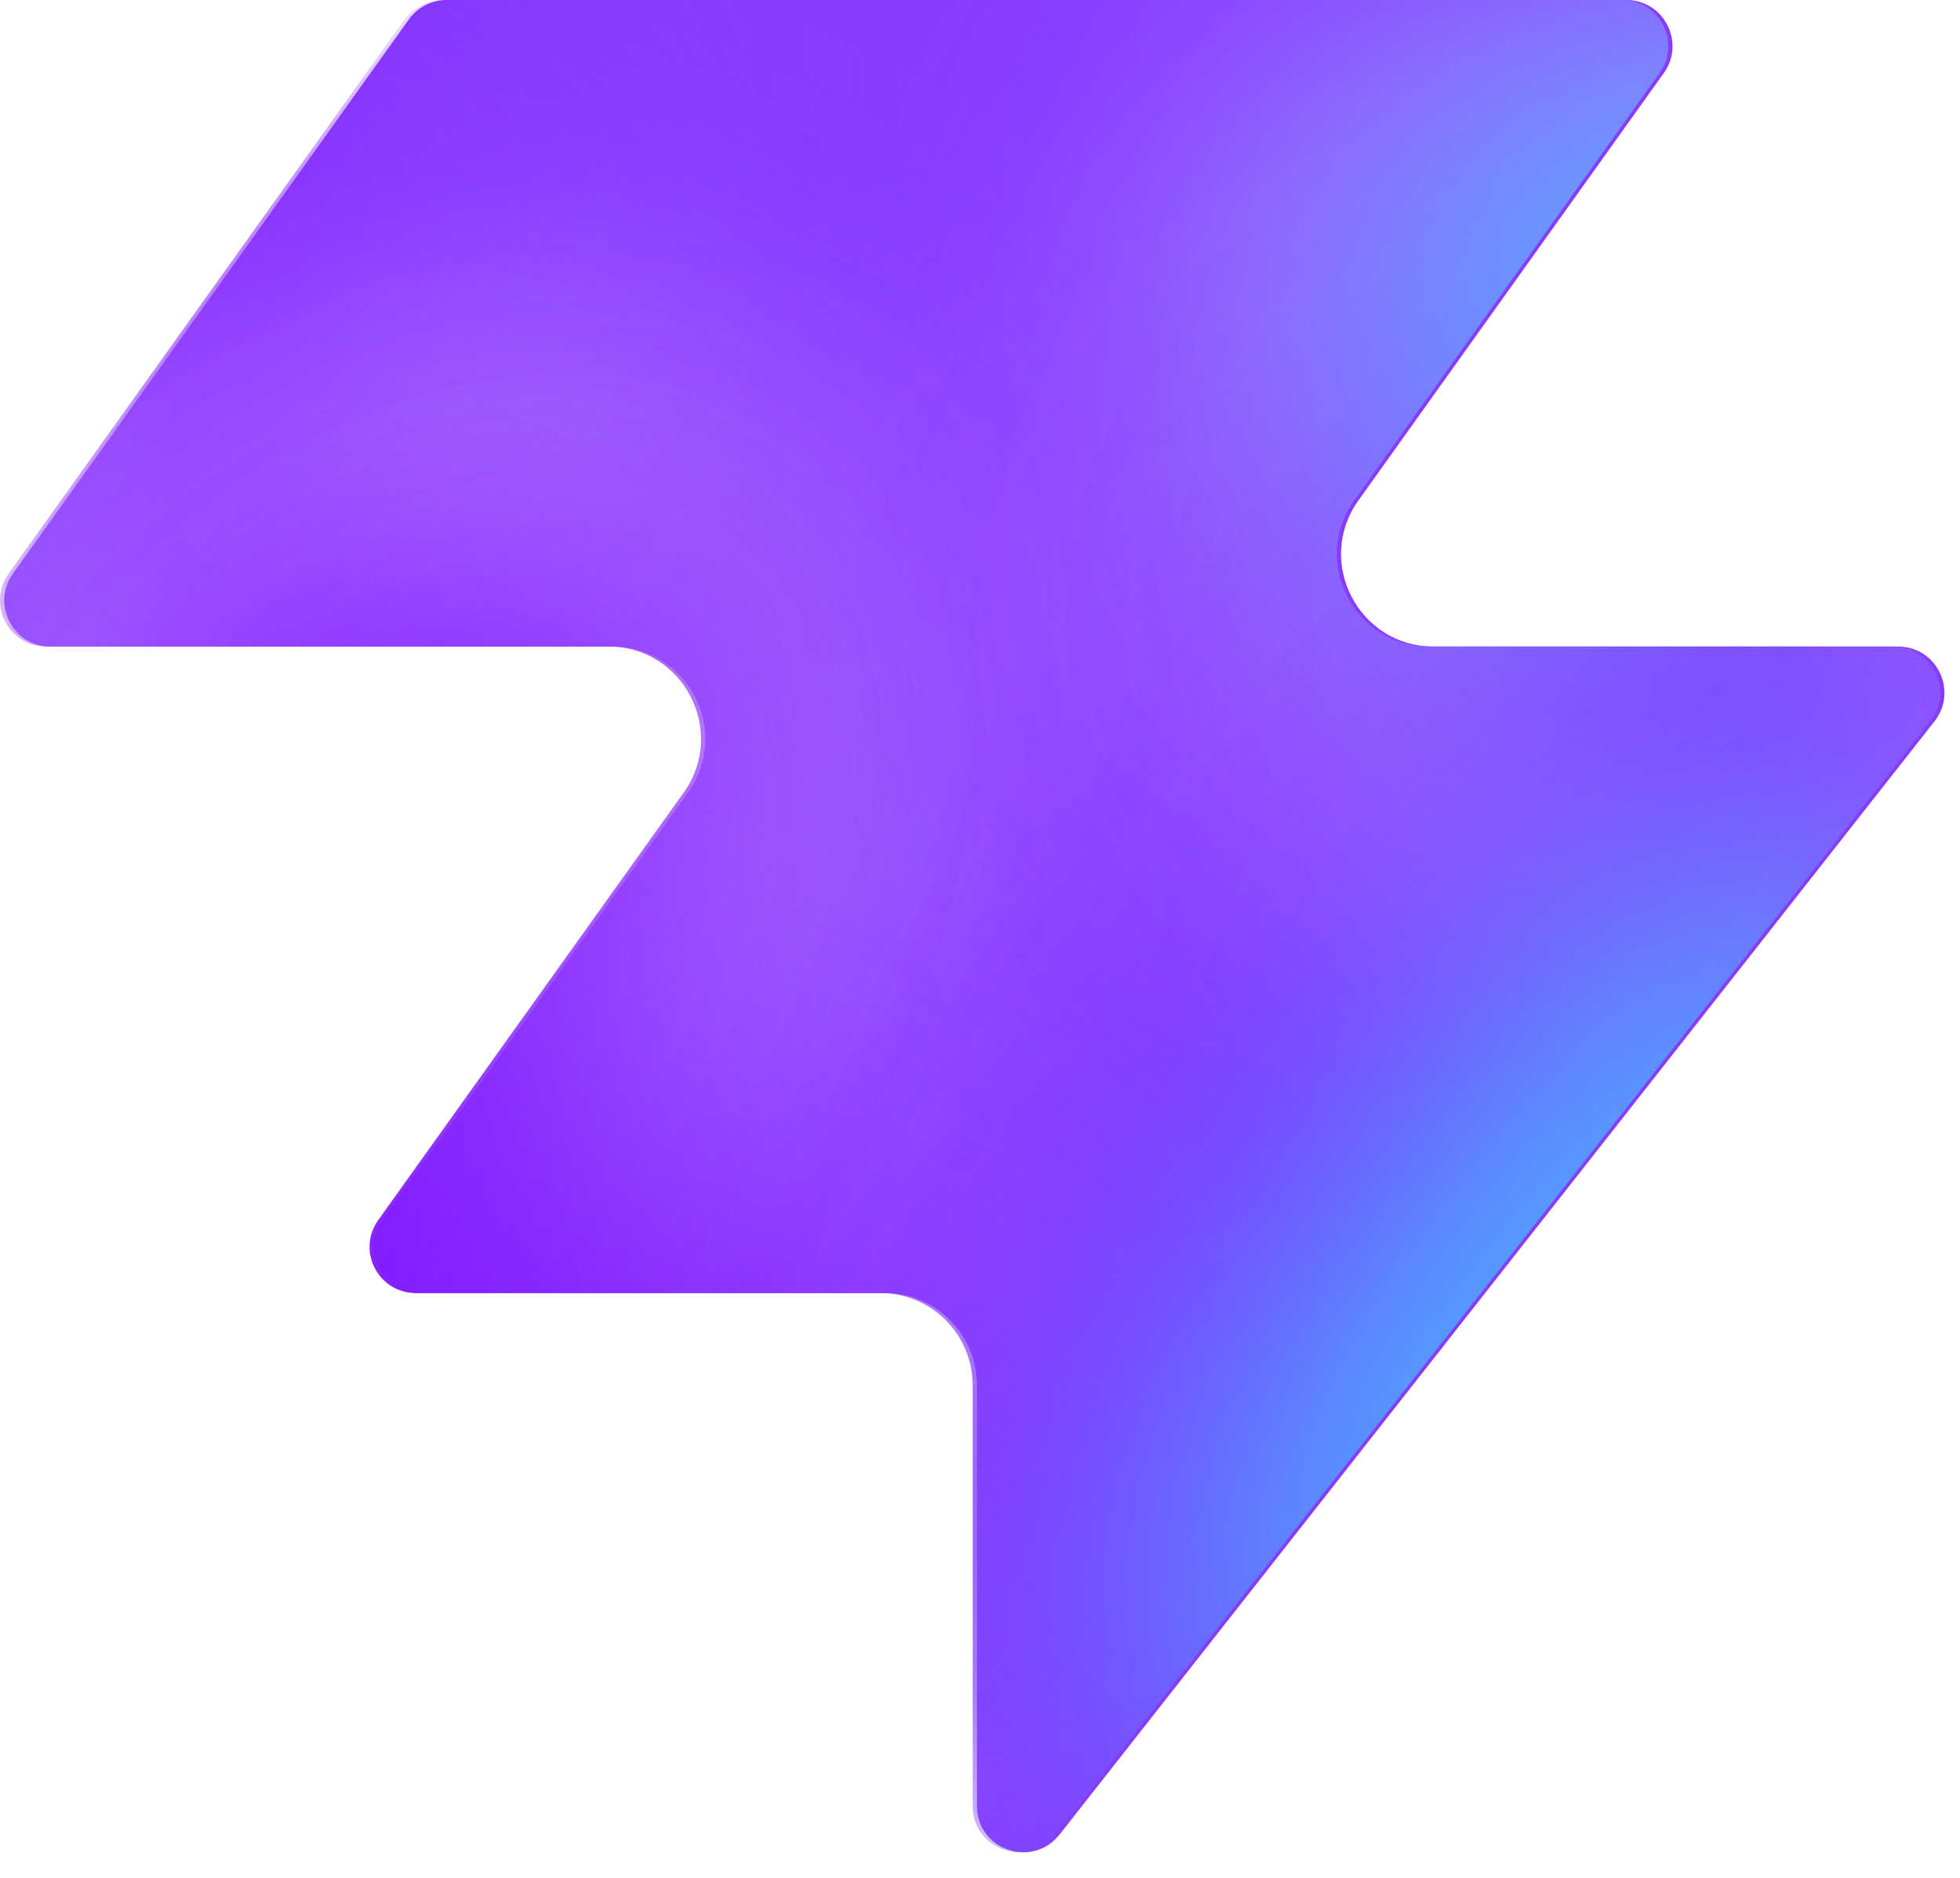
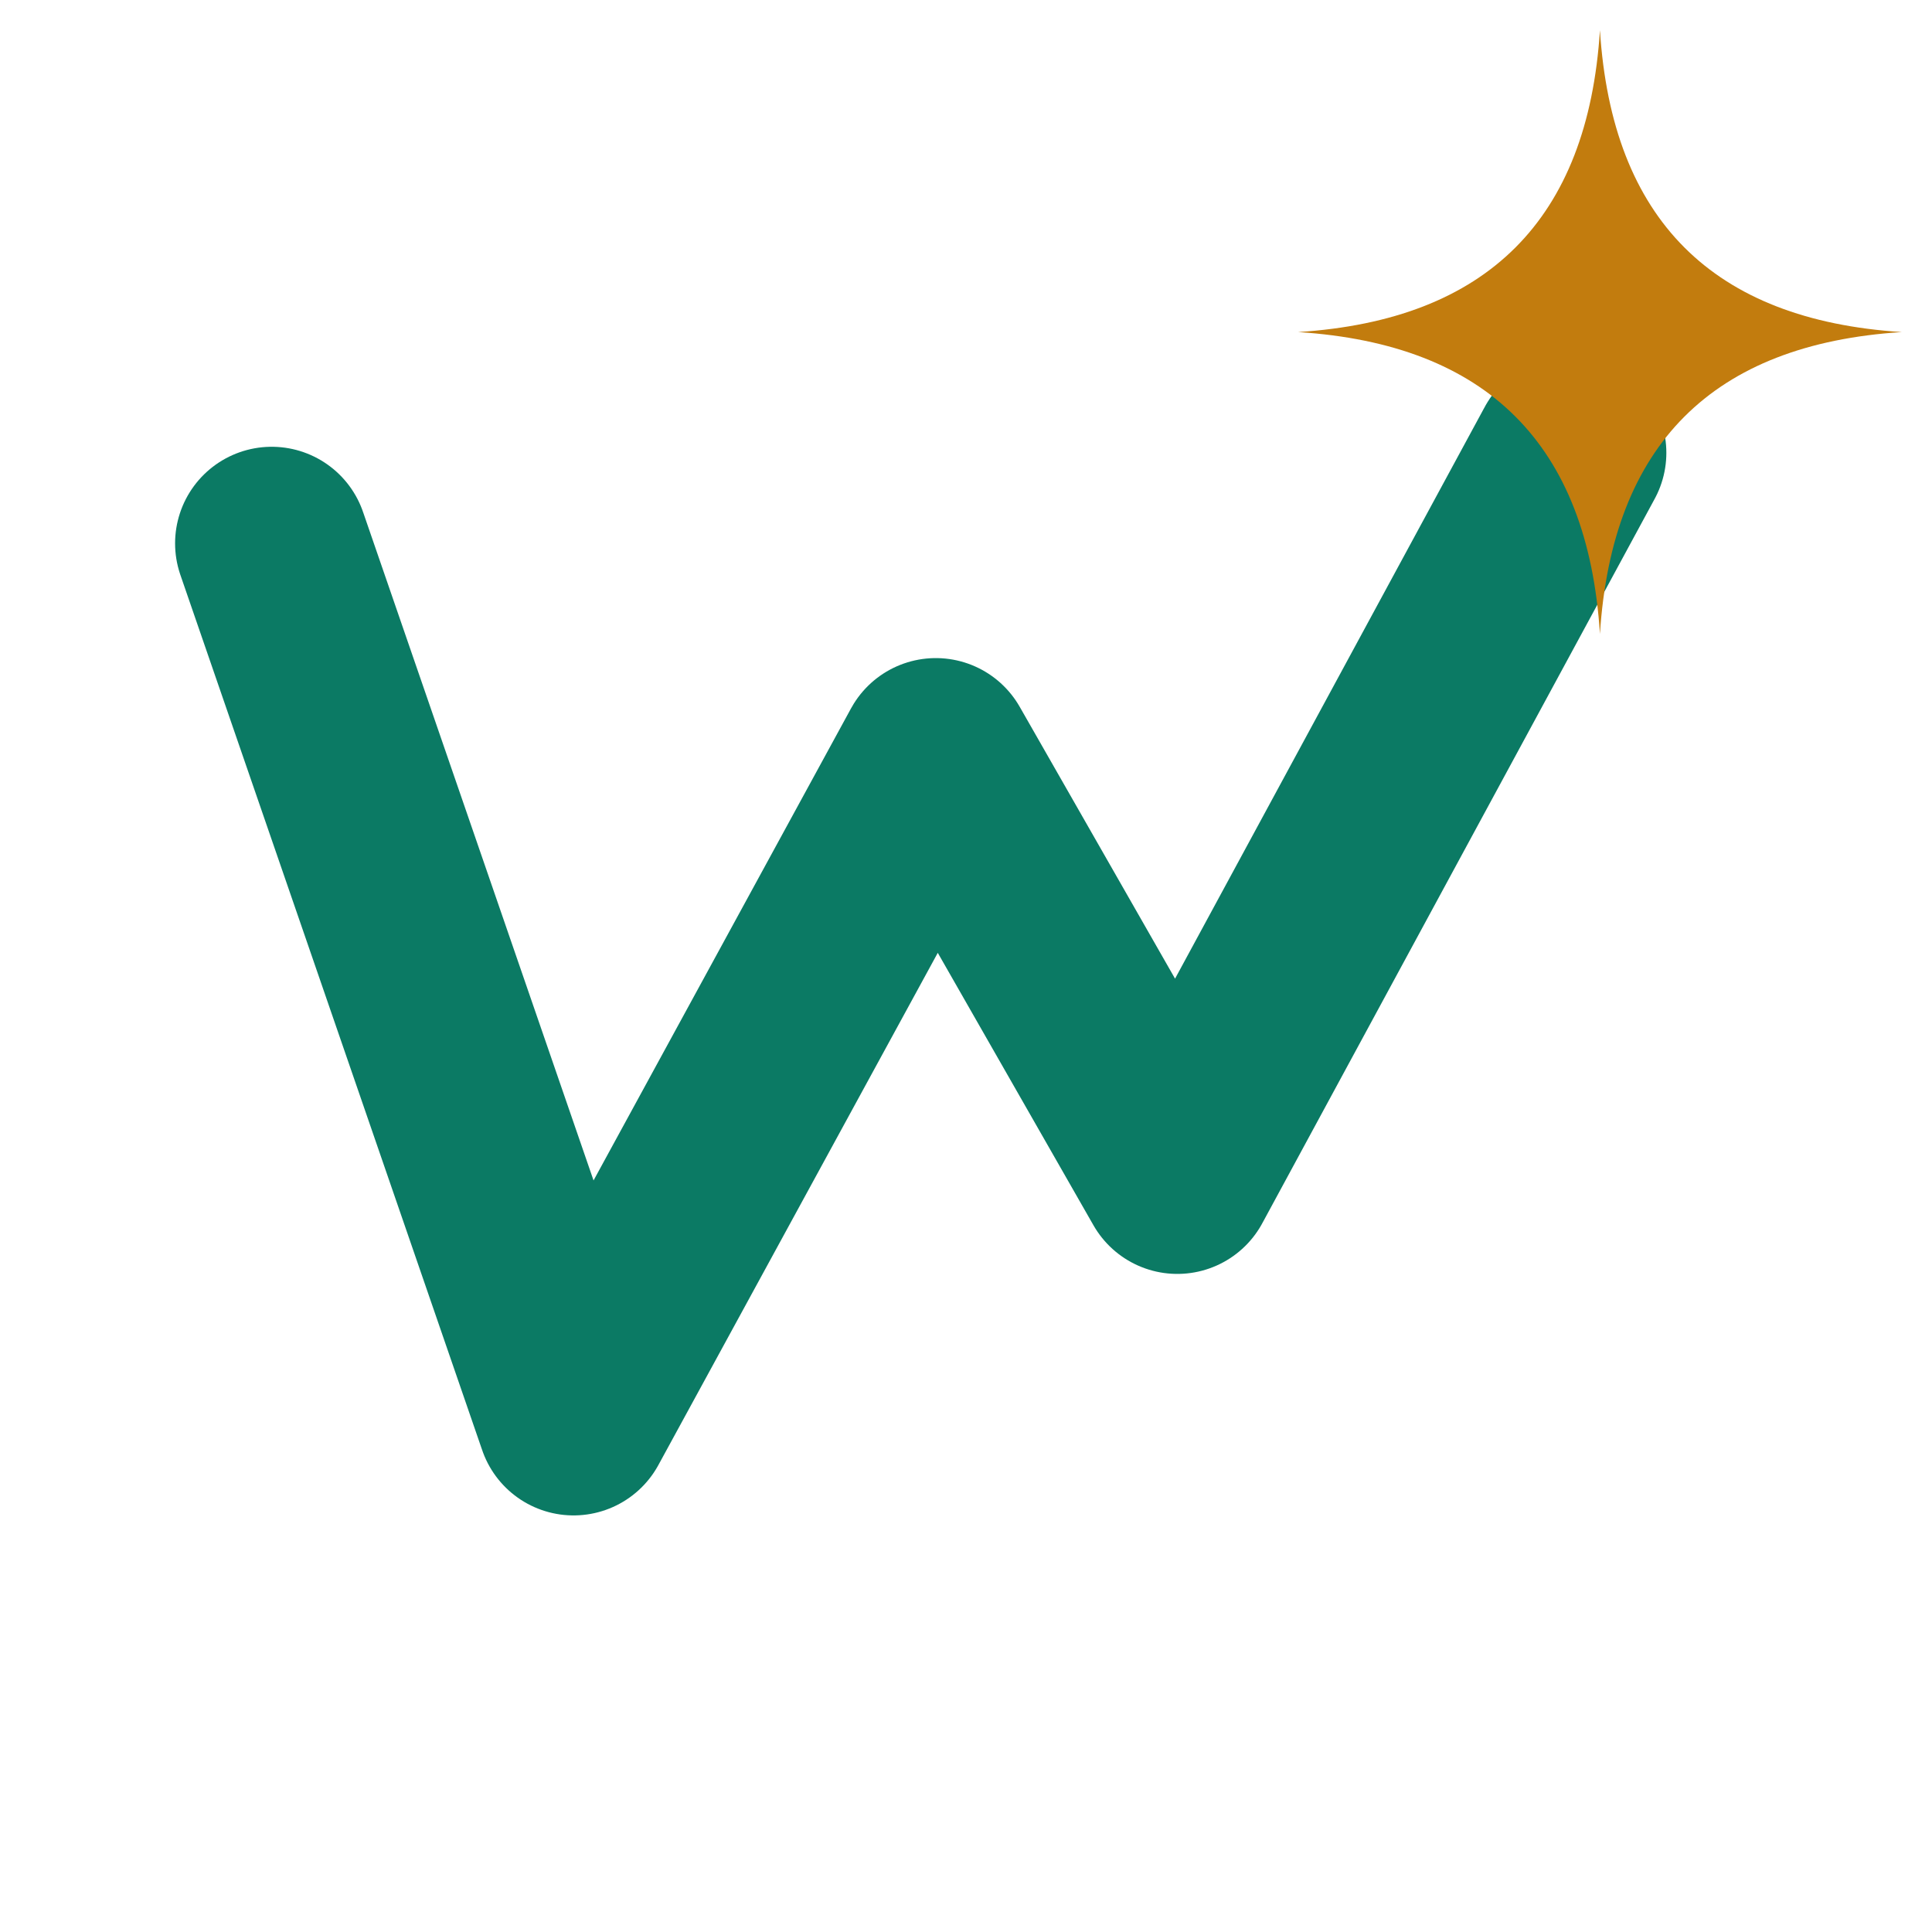
- <svg xmlns="http://www.w3.org/2000/svg" width="48" height="46" fill="none" viewBox="0 0 48 46">
-   <path fill="#863bff" d="M25.946 44.938c-.664.845-2.021.375-2.021-.698V33.937a2.26 2.26 0 0 0-2.262-2.262H10.287c-.92 0-1.456-1.04-.92-1.788l7.48-10.471c1.07-1.497 0-3.578-1.842-3.578H1.237c-.92 0-1.456-1.04-.92-1.788L10.013.474c.214-.297.556-.474.92-.474h28.894c.92 0 1.456 1.04.92 1.788l-7.48 10.471c-1.07 1.498 0 3.579 1.842 3.579h11.377c.943 0 1.473 1.088.89 1.83L25.947 44.94z" style="fill:#863bff;fill:color(display-p3 .525 .23 1);fill-opacity:1" />
-   <mask id="a" width="48" height="46" x="0" y="0" maskUnits="userSpaceOnUse" style="mask-type:alpha">
-     <path fill="#000" d="M25.842 44.938c-.664.844-2.021.375-2.021-.698V33.937a2.26 2.26 0 0 0-2.262-2.262H10.183c-.92 0-1.456-1.04-.92-1.788l7.48-10.471c1.07-1.498 0-3.579-1.842-3.579H1.133c-.92 0-1.456-1.04-.92-1.787L9.91.473c.214-.297.556-.474.92-.474h28.894c.92 0 1.456 1.04.92 1.788l-7.48 10.471c-1.07 1.498 0 3.578 1.842 3.578h11.377c.943 0 1.473 1.088.89 1.832L25.843 44.94z" style="fill:#000;fill-opacity:1" />
-   </mask>
-   <g mask="url(#a)">
-     <g filter="url(#b)">
-       <ellipse cx="5.508" cy="14.704" fill="#ede6ff" rx="5.508" ry="14.704" style="fill:#ede6ff;fill:color(display-p3 .927 .903 1);fill-opacity:1" transform="matrix(.00324 1 1 -.00324 -4.47 31.516)" />
-     </g>
-     <g filter="url(#c)">
-       <ellipse cx="10.399" cy="29.851" fill="#ede6ff" rx="10.399" ry="29.851" style="fill:#ede6ff;fill:color(display-p3 .927 .903 1);fill-opacity:1" transform="matrix(.00324 1 1 -.00324 -39.328 7.883)" />
-     </g>
-     <g filter="url(#d)">
-       <ellipse cx="5.508" cy="30.487" fill="#7e14ff" rx="5.508" ry="30.487" style="fill:#7e14ff;fill:color(display-p3 .492 .077 1);fill-opacity:1" transform="rotate(89.814 -25.913 -14.639)scale(1 -1)" />
-     </g>
-     <g filter="url(#e)">
-       <ellipse cx="5.508" cy="30.599" fill="#7e14ff" rx="5.508" ry="30.599" style="fill:#7e14ff;fill:color(display-p3 .492 .077 1);fill-opacity:1" transform="rotate(89.814 -32.644 -3.334)scale(1 -1)" />
-     </g>
-     <g filter="url(#f)">
-       <ellipse cx="5.508" cy="30.599" fill="#7e14ff" rx="5.508" ry="30.599" style="fill:#7e14ff;fill:color(display-p3 .492 .077 1);fill-opacity:1" transform="matrix(.00324 1 1 -.00324 -34.34 30.47)" />
-     </g>
-     <g filter="url(#g)">
-       <ellipse cx="14.072" cy="22.078" fill="#ede6ff" rx="14.072" ry="22.078" style="fill:#ede6ff;fill:color(display-p3 .927 .903 1);fill-opacity:1" transform="rotate(93.35 24.506 48.493)scale(-1 1)" />
-     </g>
-     <g filter="url(#h)">
-       <ellipse cx="3.47" cy="21.501" fill="#7e14ff" rx="3.47" ry="21.501" style="fill:#7e14ff;fill:color(display-p3 .492 .077 1);fill-opacity:1" transform="rotate(89.009 28.708 47.59)scale(-1 1)" />
-     </g>
-     <g filter="url(#i)">
-       <ellipse cx="3.47" cy="21.501" fill="#7e14ff" rx="3.47" ry="21.501" style="fill:#7e14ff;fill:color(display-p3 .492 .077 1);fill-opacity:1" transform="rotate(89.009 28.708 47.59)scale(-1 1)" />
-     </g>
-     <g filter="url(#j)">
-       <ellipse cx=".387" cy="8.972" fill="#7e14ff" rx="4.407" ry="29.108" style="fill:#7e14ff;fill:color(display-p3 .492 .077 1);fill-opacity:1" transform="rotate(39.51 .387 8.972)" />
-     </g>
-     <g filter="url(#k)">
-       <ellipse cx="47.523" cy="-6.092" fill="#7e14ff" rx="4.407" ry="29.108" style="fill:#7e14ff;fill:color(display-p3 .492 .077 1);fill-opacity:1" transform="rotate(37.892 47.523 -6.092)" />
-     </g>
-     <g filter="url(#l)">
-       <ellipse cx="41.412" cy="6.333" fill="#47bfff" rx="5.971" ry="9.665" style="fill:#47bfff;fill:color(display-p3 .28 .748 1);fill-opacity:1" transform="rotate(37.892 41.412 6.333)" />
-     </g>
-     <g filter="url(#m)">
-       <ellipse cx="-1.879" cy="38.332" fill="#7e14ff" rx="4.407" ry="29.108" style="fill:#7e14ff;fill:color(display-p3 .492 .077 1);fill-opacity:1" transform="rotate(37.892 -1.88 38.332)" />
-     </g>
-     <g filter="url(#n)">
-       <ellipse cx="-1.879" cy="38.332" fill="#7e14ff" rx="4.407" ry="29.108" style="fill:#7e14ff;fill:color(display-p3 .492 .077 1);fill-opacity:1" transform="rotate(37.892 -1.88 38.332)" />
-     </g>
-     <g filter="url(#o)">
-       <ellipse cx="35.651" cy="29.907" fill="#7e14ff" rx="4.407" ry="29.108" style="fill:#7e14ff;fill:color(display-p3 .492 .077 1);fill-opacity:1" transform="rotate(37.892 35.651 29.907)" />
-     </g>
-     <g filter="url(#p)">
-       <ellipse cx="38.418" cy="32.4" fill="#47bfff" rx="5.971" ry="15.297" style="fill:#47bfff;fill:color(display-p3 .28 .748 1);fill-opacity:1" transform="rotate(37.892 38.418 32.4)" />
-     </g>
-   </g>
-   <defs>
-     <filter id="b" width="60.045" height="41.654" x="-19.77" y="16.149" color-interpolation-filters="sRGB" filterUnits="userSpaceOnUse">
-       <feFlood flood-opacity="0" result="BackgroundImageFix" />
-       <feBlend in="SourceGraphic" in2="BackgroundImageFix" result="shape" />
-       <feGaussianBlur result="effect1_foregroundBlur_2002_17158" stdDeviation="7.659" />
-     </filter>
-     <filter id="c" width="90.34" height="51.437" x="-54.613" y="-7.533" color-interpolation-filters="sRGB" filterUnits="userSpaceOnUse">
-       <feFlood flood-opacity="0" result="BackgroundImageFix" />
-       <feBlend in="SourceGraphic" in2="BackgroundImageFix" result="shape" />
-       <feGaussianBlur result="effect1_foregroundBlur_2002_17158" stdDeviation="7.659" />
-     </filter>
-     <filter id="d" width="79.355" height="29.4" x="-49.64" y="2.03" color-interpolation-filters="sRGB" filterUnits="userSpaceOnUse">
-       <feFlood flood-opacity="0" result="BackgroundImageFix" />
-       <feBlend in="SourceGraphic" in2="BackgroundImageFix" result="shape" />
-       <feGaussianBlur result="effect1_foregroundBlur_2002_17158" stdDeviation="4.596" />
-     </filter>
-     <filter id="e" width="79.579" height="29.4" x="-45.045" y="20.029" color-interpolation-filters="sRGB" filterUnits="userSpaceOnUse">
-       <feFlood flood-opacity="0" result="BackgroundImageFix" />
-       <feBlend in="SourceGraphic" in2="BackgroundImageFix" result="shape" />
-       <feGaussianBlur result="effect1_foregroundBlur_2002_17158" stdDeviation="4.596" />
-     </filter>
-     <filter id="f" width="79.579" height="29.4" x="-43.513" y="21.178" color-interpolation-filters="sRGB" filterUnits="userSpaceOnUse">
-       <feFlood flood-opacity="0" result="BackgroundImageFix" />
-       <feBlend in="SourceGraphic" in2="BackgroundImageFix" result="shape" />
-       <feGaussianBlur result="effect1_foregroundBlur_2002_17158" stdDeviation="4.596" />
-     </filter>
-     <filter id="g" width="74.749" height="58.852" x="15.756" y="-17.901" color-interpolation-filters="sRGB" filterUnits="userSpaceOnUse">
-       <feFlood flood-opacity="0" result="BackgroundImageFix" />
-       <feBlend in="SourceGraphic" in2="BackgroundImageFix" result="shape" />
-       <feGaussianBlur result="effect1_foregroundBlur_2002_17158" stdDeviation="7.659" />
-     </filter>
-     <filter id="h" width="61.377" height="25.362" x="23.548" y="2.284" color-interpolation-filters="sRGB" filterUnits="userSpaceOnUse">
-       <feFlood flood-opacity="0" result="BackgroundImageFix" />
-       <feBlend in="SourceGraphic" in2="BackgroundImageFix" result="shape" />
-       <feGaussianBlur result="effect1_foregroundBlur_2002_17158" stdDeviation="4.596" />
-     </filter>
-     <filter id="i" width="61.377" height="25.362" x="23.548" y="2.284" color-interpolation-filters="sRGB" filterUnits="userSpaceOnUse">
-       <feFlood flood-opacity="0" result="BackgroundImageFix" />
-       <feBlend in="SourceGraphic" in2="BackgroundImageFix" result="shape" />
-       <feGaussianBlur result="effect1_foregroundBlur_2002_17158" stdDeviation="4.596" />
-     </filter>
-     <filter id="j" width="56.045" height="63.649" x="-27.636" y="-22.853" color-interpolation-filters="sRGB" filterUnits="userSpaceOnUse">
-       <feFlood flood-opacity="0" result="BackgroundImageFix" />
-       <feBlend in="SourceGraphic" in2="BackgroundImageFix" result="shape" />
-       <feGaussianBlur result="effect1_foregroundBlur_2002_17158" stdDeviation="4.596" />
-     </filter>
-     <filter id="k" width="54.814" height="64.646" x="20.116" y="-38.415" color-interpolation-filters="sRGB" filterUnits="userSpaceOnUse">
-       <feFlood flood-opacity="0" result="BackgroundImageFix" />
-       <feBlend in="SourceGraphic" in2="BackgroundImageFix" result="shape" />
-       <feGaussianBlur result="effect1_foregroundBlur_2002_17158" stdDeviation="4.596" />
-     </filter>
-     <filter id="l" width="33.541" height="35.313" x="24.641" y="-11.323" color-interpolation-filters="sRGB" filterUnits="userSpaceOnUse">
-       <feFlood flood-opacity="0" result="BackgroundImageFix" />
-       <feBlend in="SourceGraphic" in2="BackgroundImageFix" result="shape" />
-       <feGaussianBlur result="effect1_foregroundBlur_2002_17158" stdDeviation="4.596" />
-     </filter>
-     <filter id="m" width="54.814" height="64.646" x="-29.286" y="6.009" color-interpolation-filters="sRGB" filterUnits="userSpaceOnUse">
-       <feFlood flood-opacity="0" result="BackgroundImageFix" />
-       <feBlend in="SourceGraphic" in2="BackgroundImageFix" result="shape" />
-       <feGaussianBlur result="effect1_foregroundBlur_2002_17158" stdDeviation="4.596" />
-     </filter>
-     <filter id="n" width="54.814" height="64.646" x="-29.286" y="6.009" color-interpolation-filters="sRGB" filterUnits="userSpaceOnUse">
-       <feFlood flood-opacity="0" result="BackgroundImageFix" />
-       <feBlend in="SourceGraphic" in2="BackgroundImageFix" result="shape" />
-       <feGaussianBlur result="effect1_foregroundBlur_2002_17158" stdDeviation="4.596" />
-     </filter>
-     <filter id="o" width="54.814" height="64.646" x="8.244" y="-2.416" color-interpolation-filters="sRGB" filterUnits="userSpaceOnUse">
-       <feFlood flood-opacity="0" result="BackgroundImageFix" />
-       <feBlend in="SourceGraphic" in2="BackgroundImageFix" result="shape" />
-       <feGaussianBlur result="effect1_foregroundBlur_2002_17158" stdDeviation="4.596" />
-     </filter>
-     <filter id="p" width="39.409" height="43.623" x="18.713" y="10.588" color-interpolation-filters="sRGB" filterUnits="userSpaceOnUse">
-       <feFlood flood-opacity="0" result="BackgroundImageFix" />
-       <feBlend in="SourceGraphic" in2="BackgroundImageFix" result="shape" />
-       <feGaussianBlur result="effect1_foregroundBlur_2002_17158" stdDeviation="4.596" />
-     </filter>
-   </defs>
+ <svg xmlns="http://www.w3.org/2000/svg" viewBox="0 0 32 32">
+   <style>
+     .w { stroke: #0b7a64; }
+     .s { fill: #c27c0e; }
+     @media (prefers-color-scheme: dark) {
+       .w { stroke: #3fd0b0; }
+       .s { fill: #f0b44c; }
+     }
+   </style>
+   <path class="w" d="M4.5 9 L9.5 23.5 L15.5 12.5 L19.5 19.5 L26 7.5" fill="none" stroke-width="3.2" stroke-linecap="round" stroke-linejoin="round" />
+   <path class="s" d="M26.5 0.5 Q26.8 5.2 31.5 5.5 Q26.8 5.8 26.5 10.5 Q26.2 5.8 21.5 5.5 Q26.2 5.2 26.5 0.5 Z" />
</svg>
